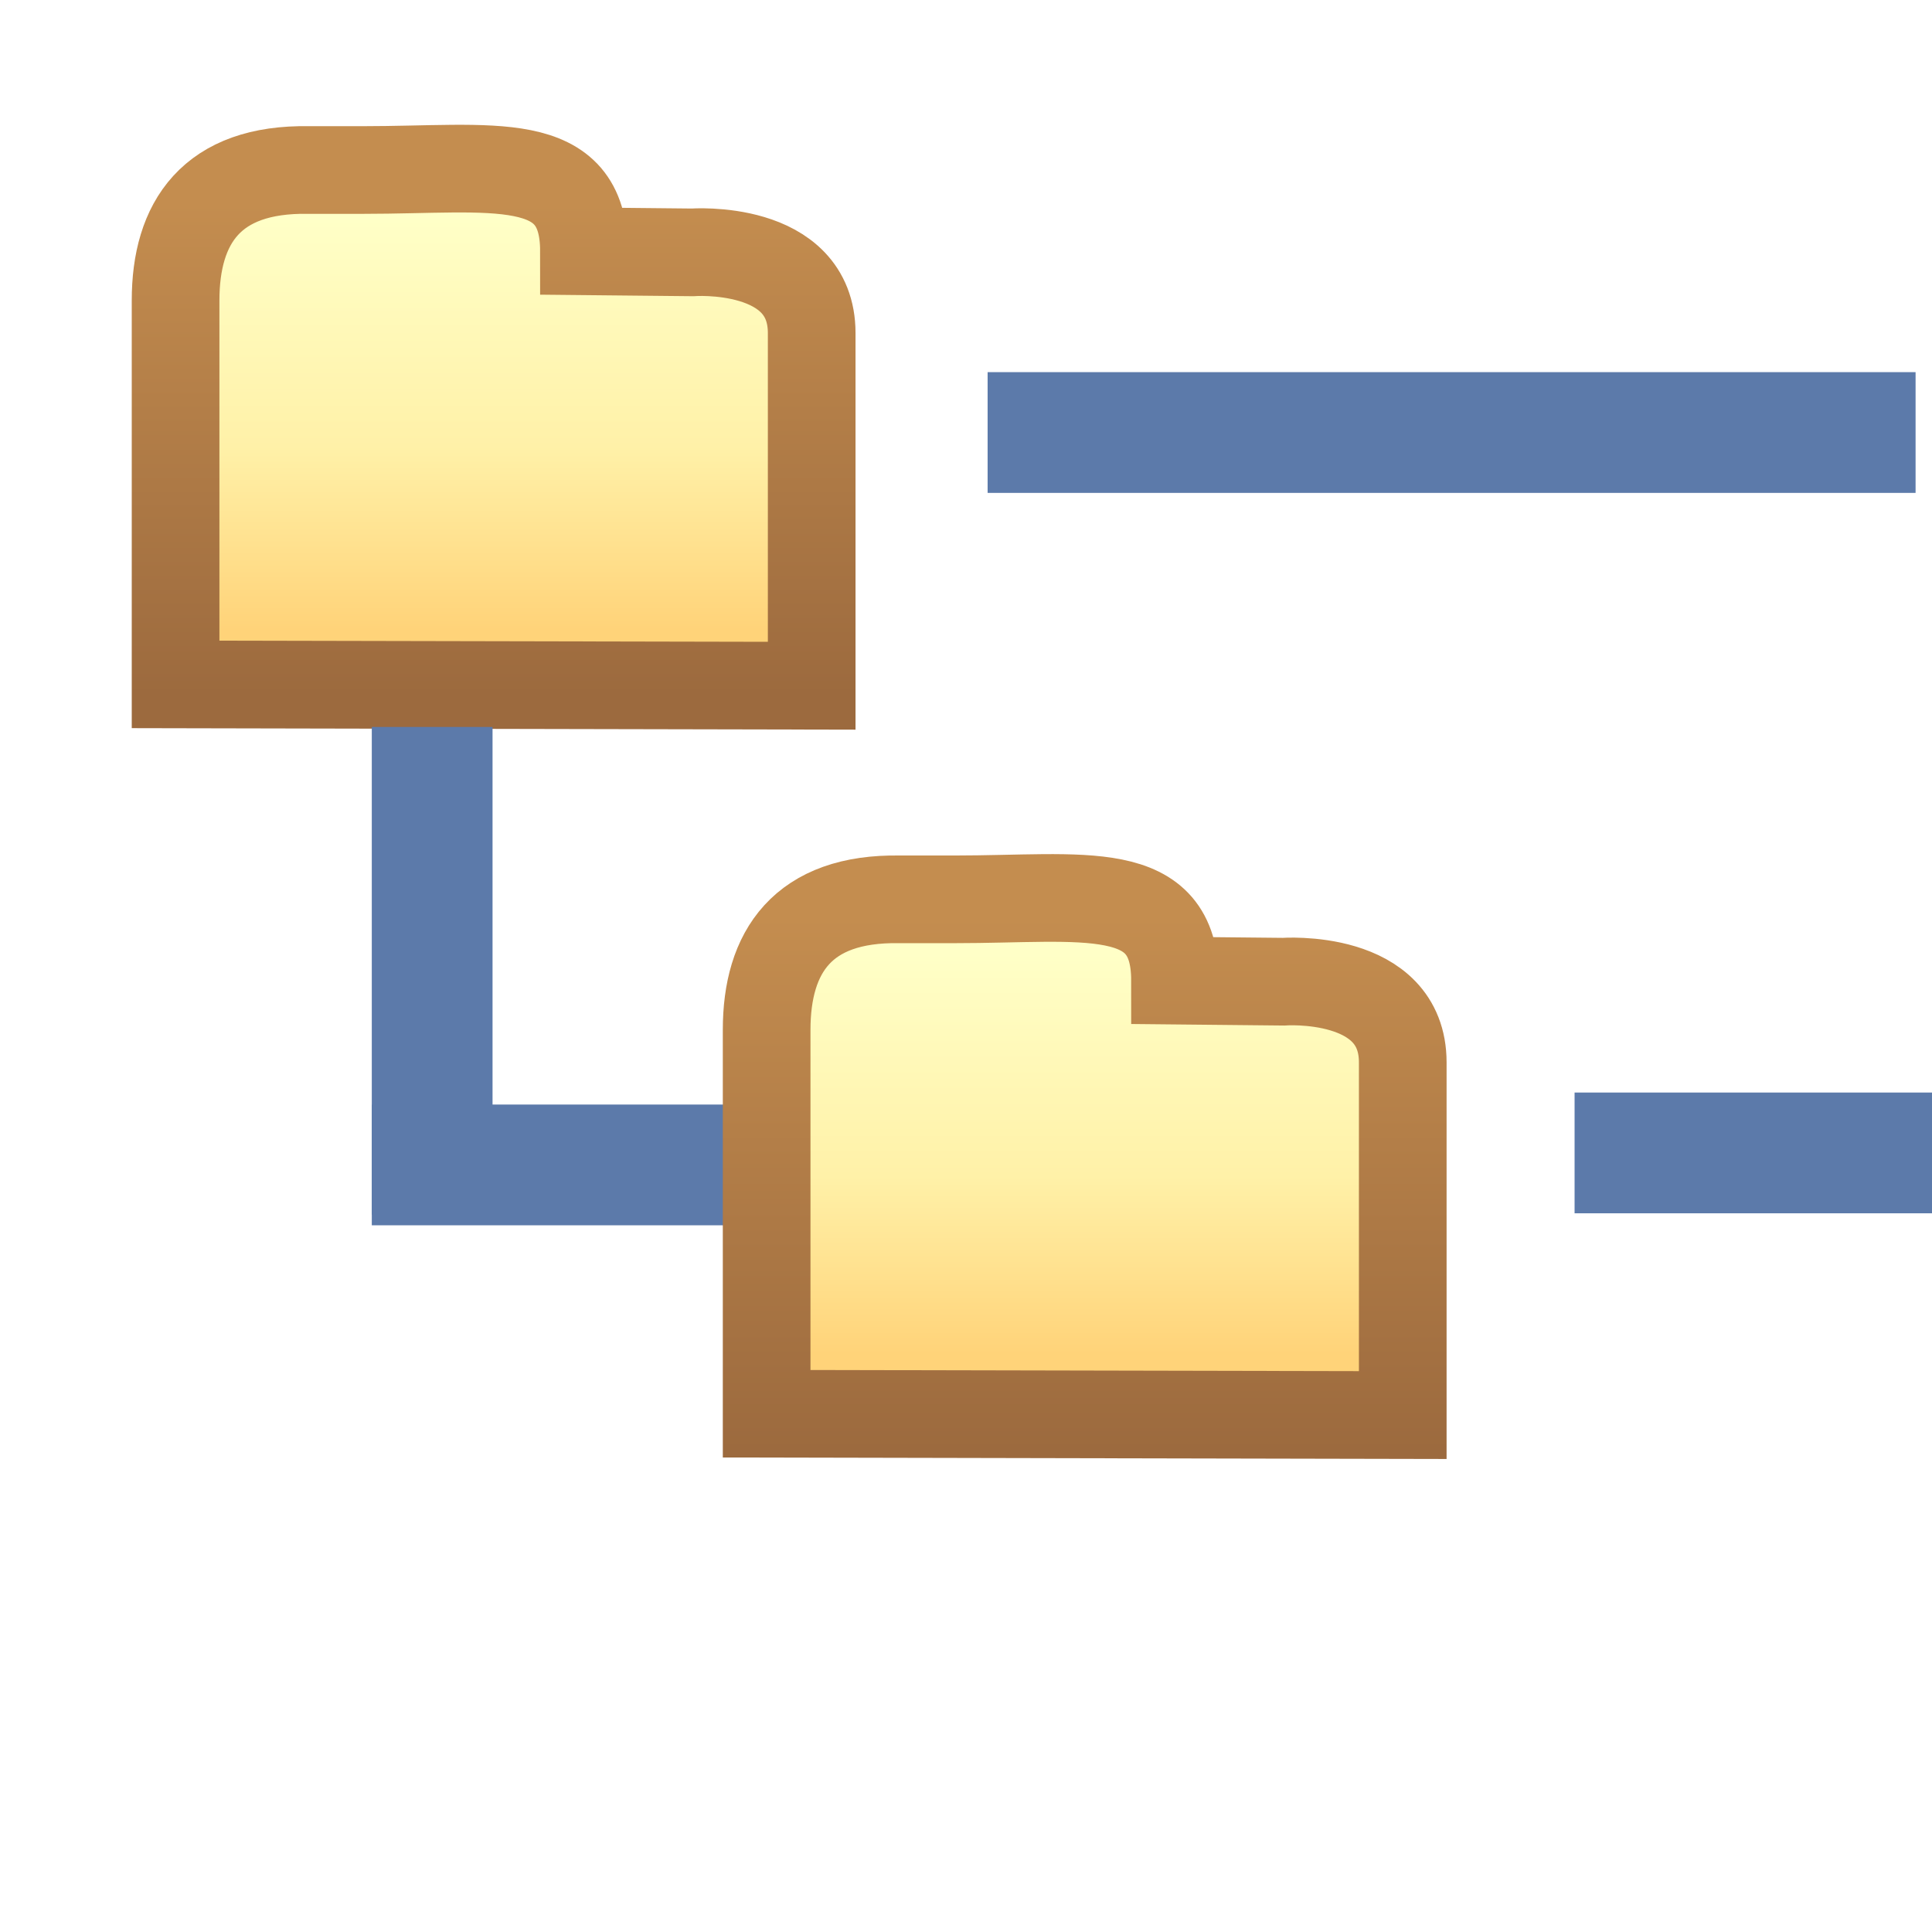
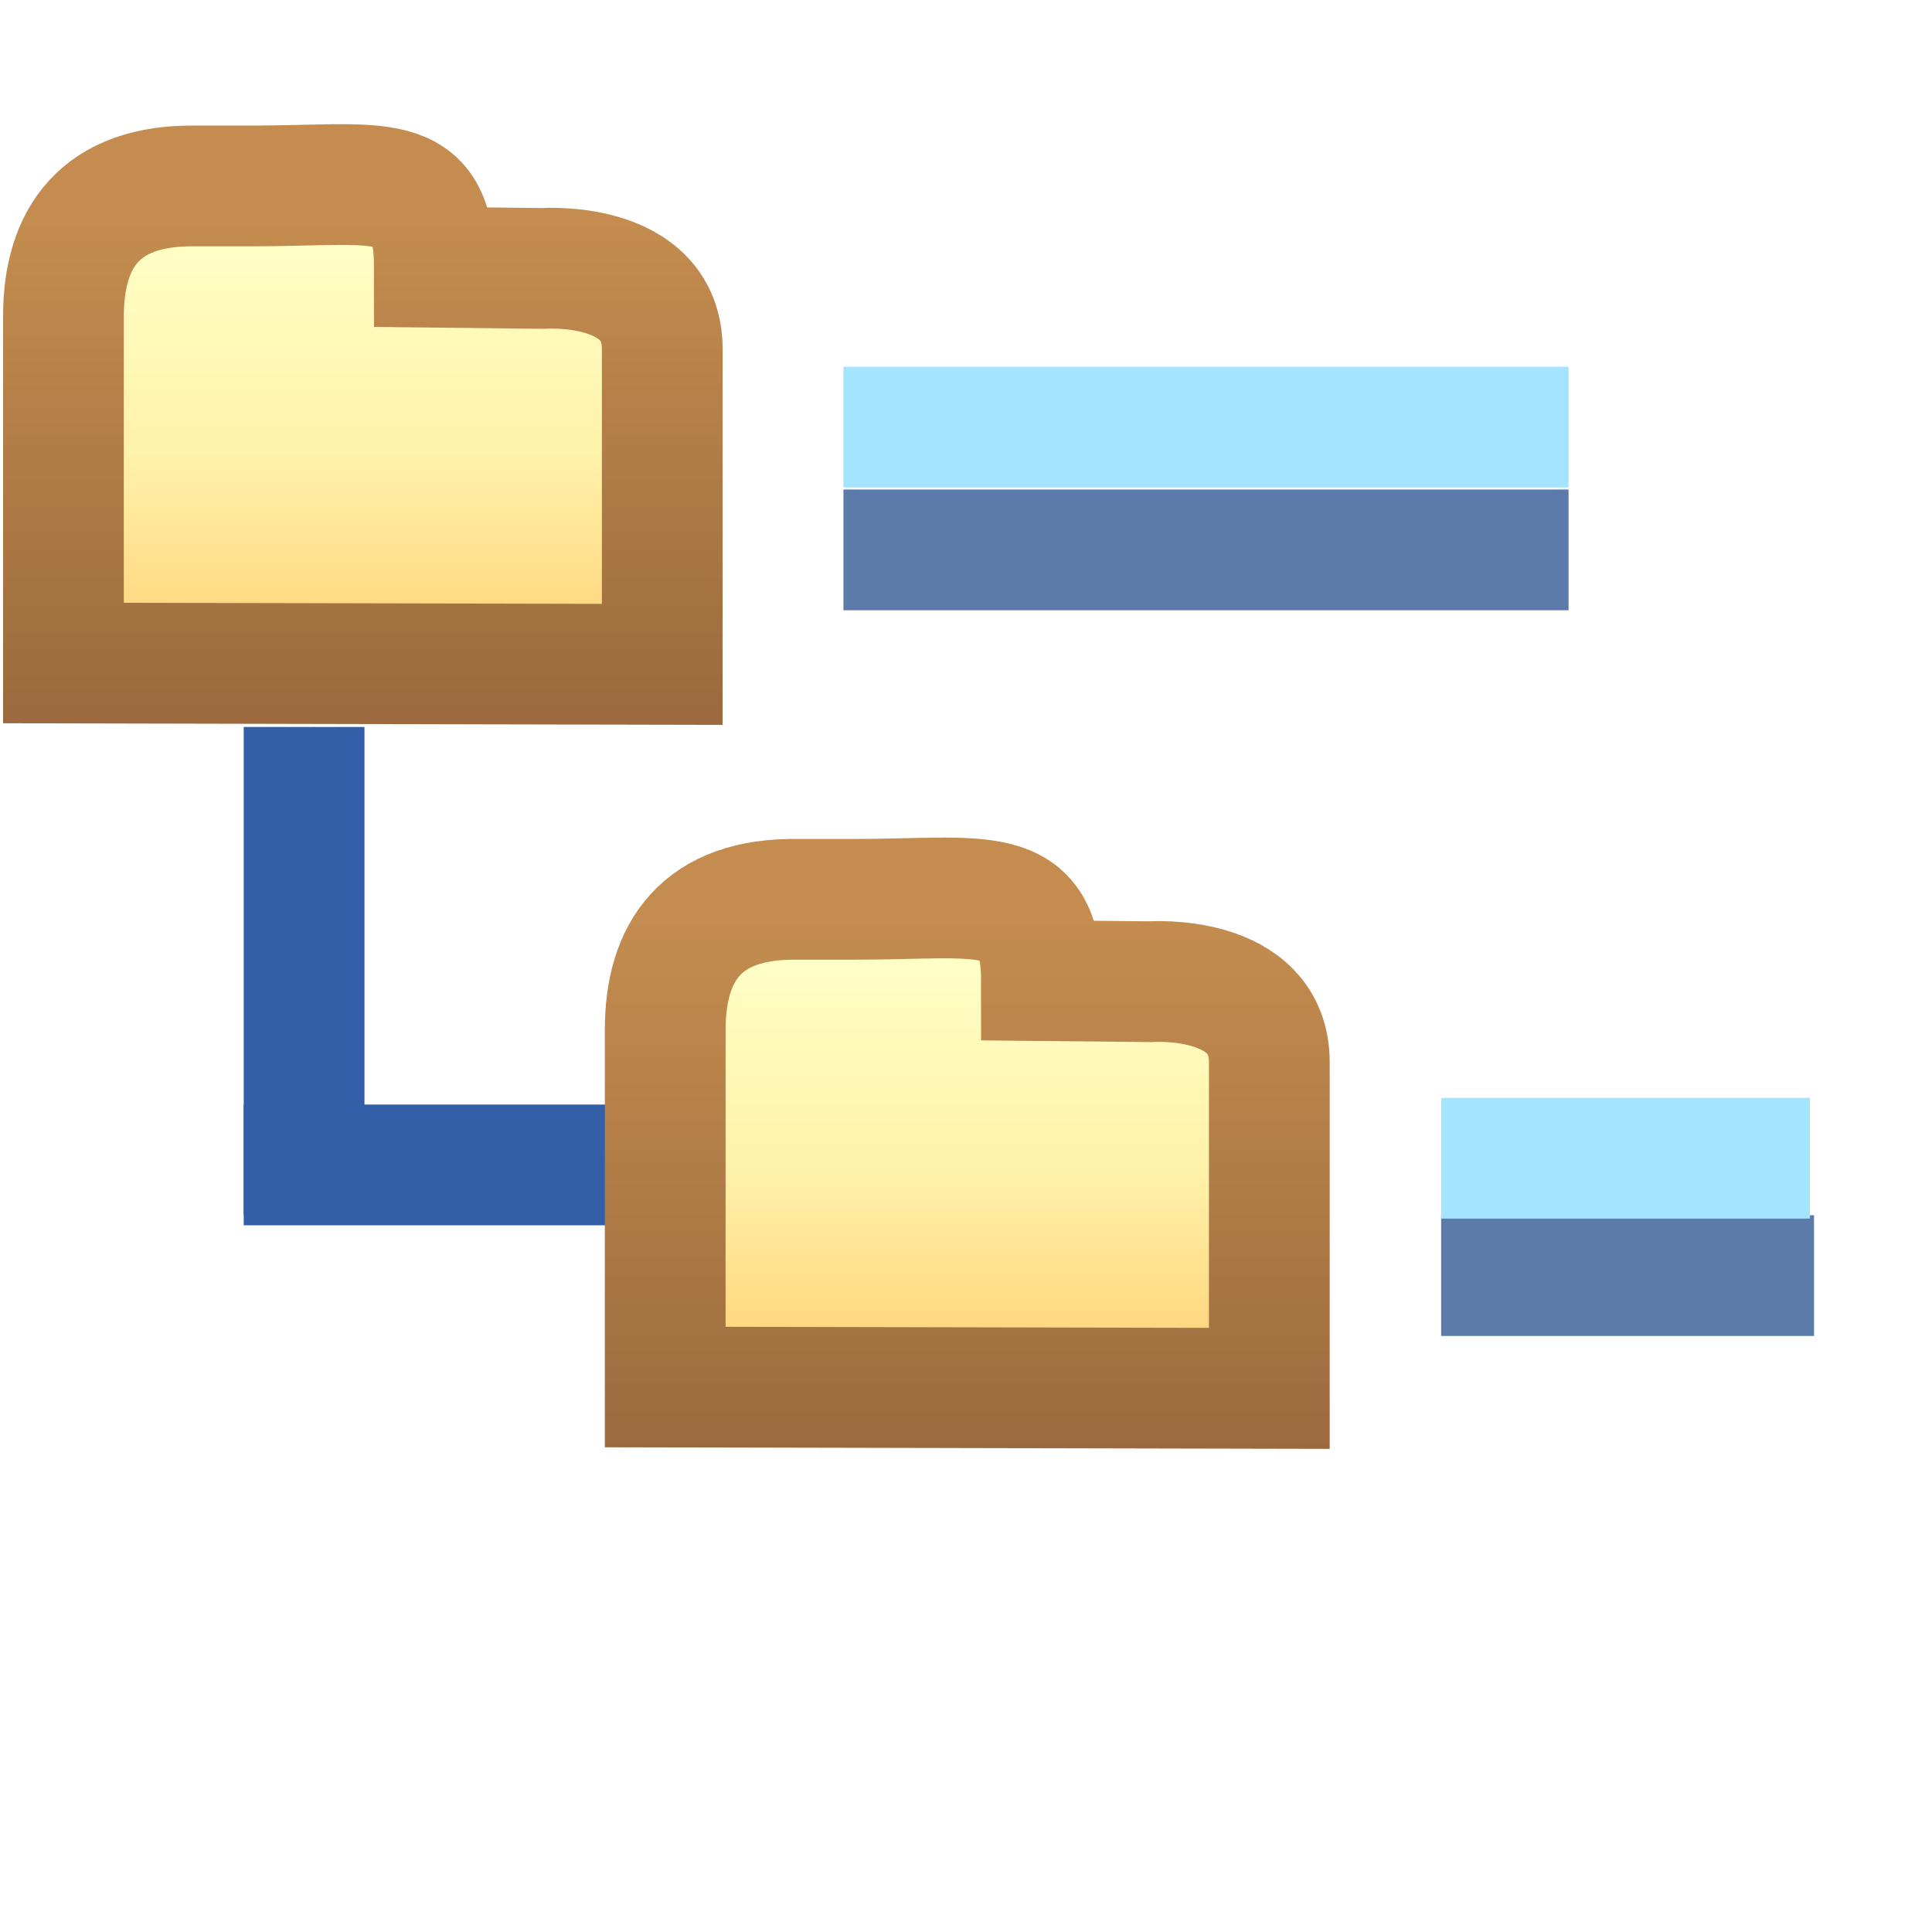
<svg xmlns="http://www.w3.org/2000/svg" xmlns:xlink="http://www.w3.org/1999/xlink" width="16" height="16" id="svg2" version="1.1">
  <defs id="defs4">
    <linearGradient id="linearGradient5991">
      <stop id="stop5993" offset="0" style="stop-color:#9c6a3e;stop-opacity:1;" />
      <stop id="stop5995" offset="1" style="stop-color:#c48d4f;stop-opacity:1" />
    </linearGradient>
    <linearGradient id="linearGradient5981">
      <stop style="stop-color:#9c6a3e;stop-opacity:1;" offset="0" id="stop5983" />
      <stop style="stop-color:#c48d4f;stop-opacity:1" offset="1" id="stop5985" />
    </linearGradient>
    <linearGradient id="linearGradient5973">
      <stop id="stop5975" offset="0" style="stop-color:#ffffc7;stop-opacity:1" />
      <stop style="stop-color:#fff1a8;stop-opacity:1" offset="0.555" id="stop5977" />
      <stop id="stop5979" offset="1" style="stop-color:#ffd379;stop-opacity:1" />
    </linearGradient>
    <linearGradient id="linearGradient5965">
      <stop id="stop5967" offset="0" style="stop-color:#ffffc7;stop-opacity:1" />
      <stop style="stop-color:#fff1a8;stop-opacity:1" offset="0.555" id="stop5969" />
      <stop id="stop5971" offset="1" style="stop-color:#ffd379;stop-opacity:1" />
    </linearGradient>
-     <linearGradient xlink:href="#linearGradient5965" id="linearGradient5897" gradientUnits="userSpaceOnUse" gradientTransform="matrix(-0.5053316,0,0,-0.4143057,-0.8325117,1485.261)" x1="-17.95" y1="1064.428" x2="-17.95" y2="1056.436" />
-     <linearGradient y2="1056.333" x2="-17.95" y1="1064.538" x1="-17.95" gradientTransform="matrix(-0.5053316,0,0,-0.4143057,-6.655989,1479.221)" gradientUnits="userSpaceOnUse" id="linearGradient5926" xlink:href="#linearGradient5973" />
-     <linearGradient xlink:href="#linearGradient5981" id="linearGradient5987" x1="27.119" y1="1043.289" x2="27.119" y2="1038.868" gradientUnits="userSpaceOnUse" gradientTransform="translate(-21.01647,5.08233)" />
-     <linearGradient xlink:href="#linearGradient5991" id="linearGradient5989" x1="22.577" y1="1041.094" x2="22.577" y2="1037.027" gradientUnits="userSpaceOnUse" gradientTransform="translate(-21.85616,1.016466)" />
+     <linearGradient xlink:href="#linearGradient5965" id="linearGradient5897" gradientUnits="userSpaceOnUse" gradientTransform="matrix(-0.5053316,0,0,-0.4143057,-1.672201,1485.261)" x1="-17.95" y1="1064.428" x2="-17.95" y2="1056.436" />
+     <linearGradient y2="1056.333" x2="-17.95" y1="1064.538" x1="-17.95" gradientTransform="matrix(-0.5053316,0,0,-0.4143057,-6.523407,1479.354)" gradientUnits="userSpaceOnUse" id="linearGradient5926" xlink:href="#linearGradient5973" />
+     <linearGradient xlink:href="#linearGradient5981" id="linearGradient5987" x1="27.119" y1="1043.289" x2="27.119" y2="1038.868" gradientUnits="userSpaceOnUse" gradientTransform="translate(-21.85615,5.08233)" />
+     <linearGradient xlink:href="#linearGradient5991" id="linearGradient5989" x1="22.577" y1="1041.094" x2="22.577" y2="1037.027" gradientUnits="userSpaceOnUse" gradientTransform="translate(-21.72357,1.149048)" />
  </defs>
  <g id="layer1" style="display:inline" transform="translate(0,-1036.362)">
-     <g id="g8391" transform="translate(0.9280776,0)">
-       <path id="path4887-8-4-7-4" style="fill:url(#linearGradient5926);fill-opacity:1;stroke:url(#linearGradient5989);stroke-width:0.726;stroke-linecap:butt;stroke-linejoin:miter;stroke-miterlimit:4;stroke-opacity:1;stroke-dasharray:none;display:inline" d="m 4.804,1038.452 c 0,0 0.99,-0.074 0.99,0.668 l 0,2.921 -5.268,-0.011 0,-2.126 0,-1.053 c 0,-0.645 0.297,-1.095 1.102,-1.081 l 0.452,0 c 1.075,0 1.828,-0.155 1.828,0.673 z" />
+     <g id="g8391" transform="translate(-0.1325825,0)">
+       <path id="path4887-8-4-7-4" style="fill:url(#linearGradient5926);fill-opacity:1;stroke:url(#linearGradient5989);stroke-width:1;stroke-linecap:butt;stroke-linejoin:miter;stroke-miterlimit:4;stroke-opacity:1;stroke-dasharray:none;display:inline" d="m 4.627,1038.585 c 0,0 0.99,-0.074 0.99,0.668 l 0,2.611 -4.959,-0.011 0,-1.817 0,-1.053 c 0,-0.645 0.297,-1.095 1.102,-1.081 l 0.452,0 c 1.075,0 1.518,-0.155 1.518,0.673 z" />
      <g transform="translate(0.00695065,-0.9965488)" id="layer1-8-0" style="display:inline">
-         <path style="fill:#5c7aaa;fill-opacity:1;stroke:none;display:inline" d="m 2.144,1043.379 1,0 0,4.039 -1,0 z" id="rect4035-1-1-5-2-4" />
-         <path style="fill:#5c7aaa;fill-opacity:1;stroke:none;display:inline" d="m 2.144,1046.506 3,0 0,1 -3,0 z" id="rect4035-1-1-5-2-2-1-5" />
+         <path style="fill:#325fa7;fill-opacity:1;stroke:none;display:inline" d="m 2.144,1043.379 1,0 0,4.039 -1,0 z" id="rect4035-1-1-5-2-4" />
+         <path style="fill:#325fa7;fill-opacity:1;stroke:none;display:inline" d="m 2.144,1046.506 3,0 0,1 -3,0 z" id="rect4035-1-1-5-2-2-1-5" />
      </g>
    </g>
-     <path d="m 10.627,1044.492 c 0,0 0.99,-0.074 0.99,0.668 l 0,2.921 -5.268,-0.011 0,-2.126 0,-1.053 c 0,-0.645 0.297,-1.095 1.102,-1.081 l 0.452,0 c 1.075,0 1.828,-0.155 1.828,0.673 z" style="fill:url(#linearGradient5897);fill-opacity:1;stroke:url(#linearGradient5987);stroke-width:0.726;stroke-linecap:butt;stroke-linejoin:miter;stroke-miterlimit:4;stroke-opacity:1;stroke-dasharray:none;display:inline" id="path4887-8-4-7" />
-     <path style="fill:#5c7aaa;fill-opacity:1;stroke:none;display:inline" d="m 13.04,1045.41 3,0 0,1 -3,0 z" id="rect4035-1-1-5-2-2-1-5-0" />
-     <path style="fill:#5c7aaa;fill-opacity:1;stroke:none;display:inline" d="m 8.179,1039.444 7.685,0 0,1 -7.685,0 z" id="rect4035-1-1-5-2-2-1-5-0-6" />
+     <path d="m 9.522,1044.492 c 0,0 0.99,-0.074 0.99,0.668 l 0,2.7 -5.003,-0.011 0,-1.905 0,-1.053 c 0,-0.645 0.297,-1.095 1.102,-1.081 l 0.452,0 c 1.075,0 1.562,-0.155 1.562,0.673 z" style="fill:url(#linearGradient5897);fill-opacity:1;stroke:url(#linearGradient5987);stroke-width:1;stroke-linecap:butt;stroke-linejoin:miter;stroke-miterlimit:4;stroke-opacity:1;stroke-dasharray:none;display:inline" id="path4887-8-4-7" />
+     <path style="fill:#5c7aaa;fill-opacity:1;stroke:none;display:inline" d="m 11.935,1046.426 3.088,0 0,1 -3.088,0 z" id="rect4035-1-1-5-2-2-1-5-0" />
+     <path style="fill:#5c7aaa;fill-opacity:1;stroke:none;display:inline" d="m 6.985,1040.416 6.005,0 0,1 -6.005,0 z" id="rect4035-1-1-5-2-2-1-5-0-6" />
+     <path style="fill:#a4e4ff;fill-opacity:1;stroke:none;display:inline" d="m 6.985,1039.399 6.005,0 0,1 -6.005,0 z" id="rect4035-1-1-5-2-2-1-5-0-6-9" />
+     <path style="fill:#a4e4ff;fill-opacity:1;stroke:none;display:inline" d="m 11.935,1045.454 3.054,0 0,1 -3.054,0 z" id="rect4035-1-1-5-2-2-1-5-0-6-9-7" />
  </g>
</svg>
